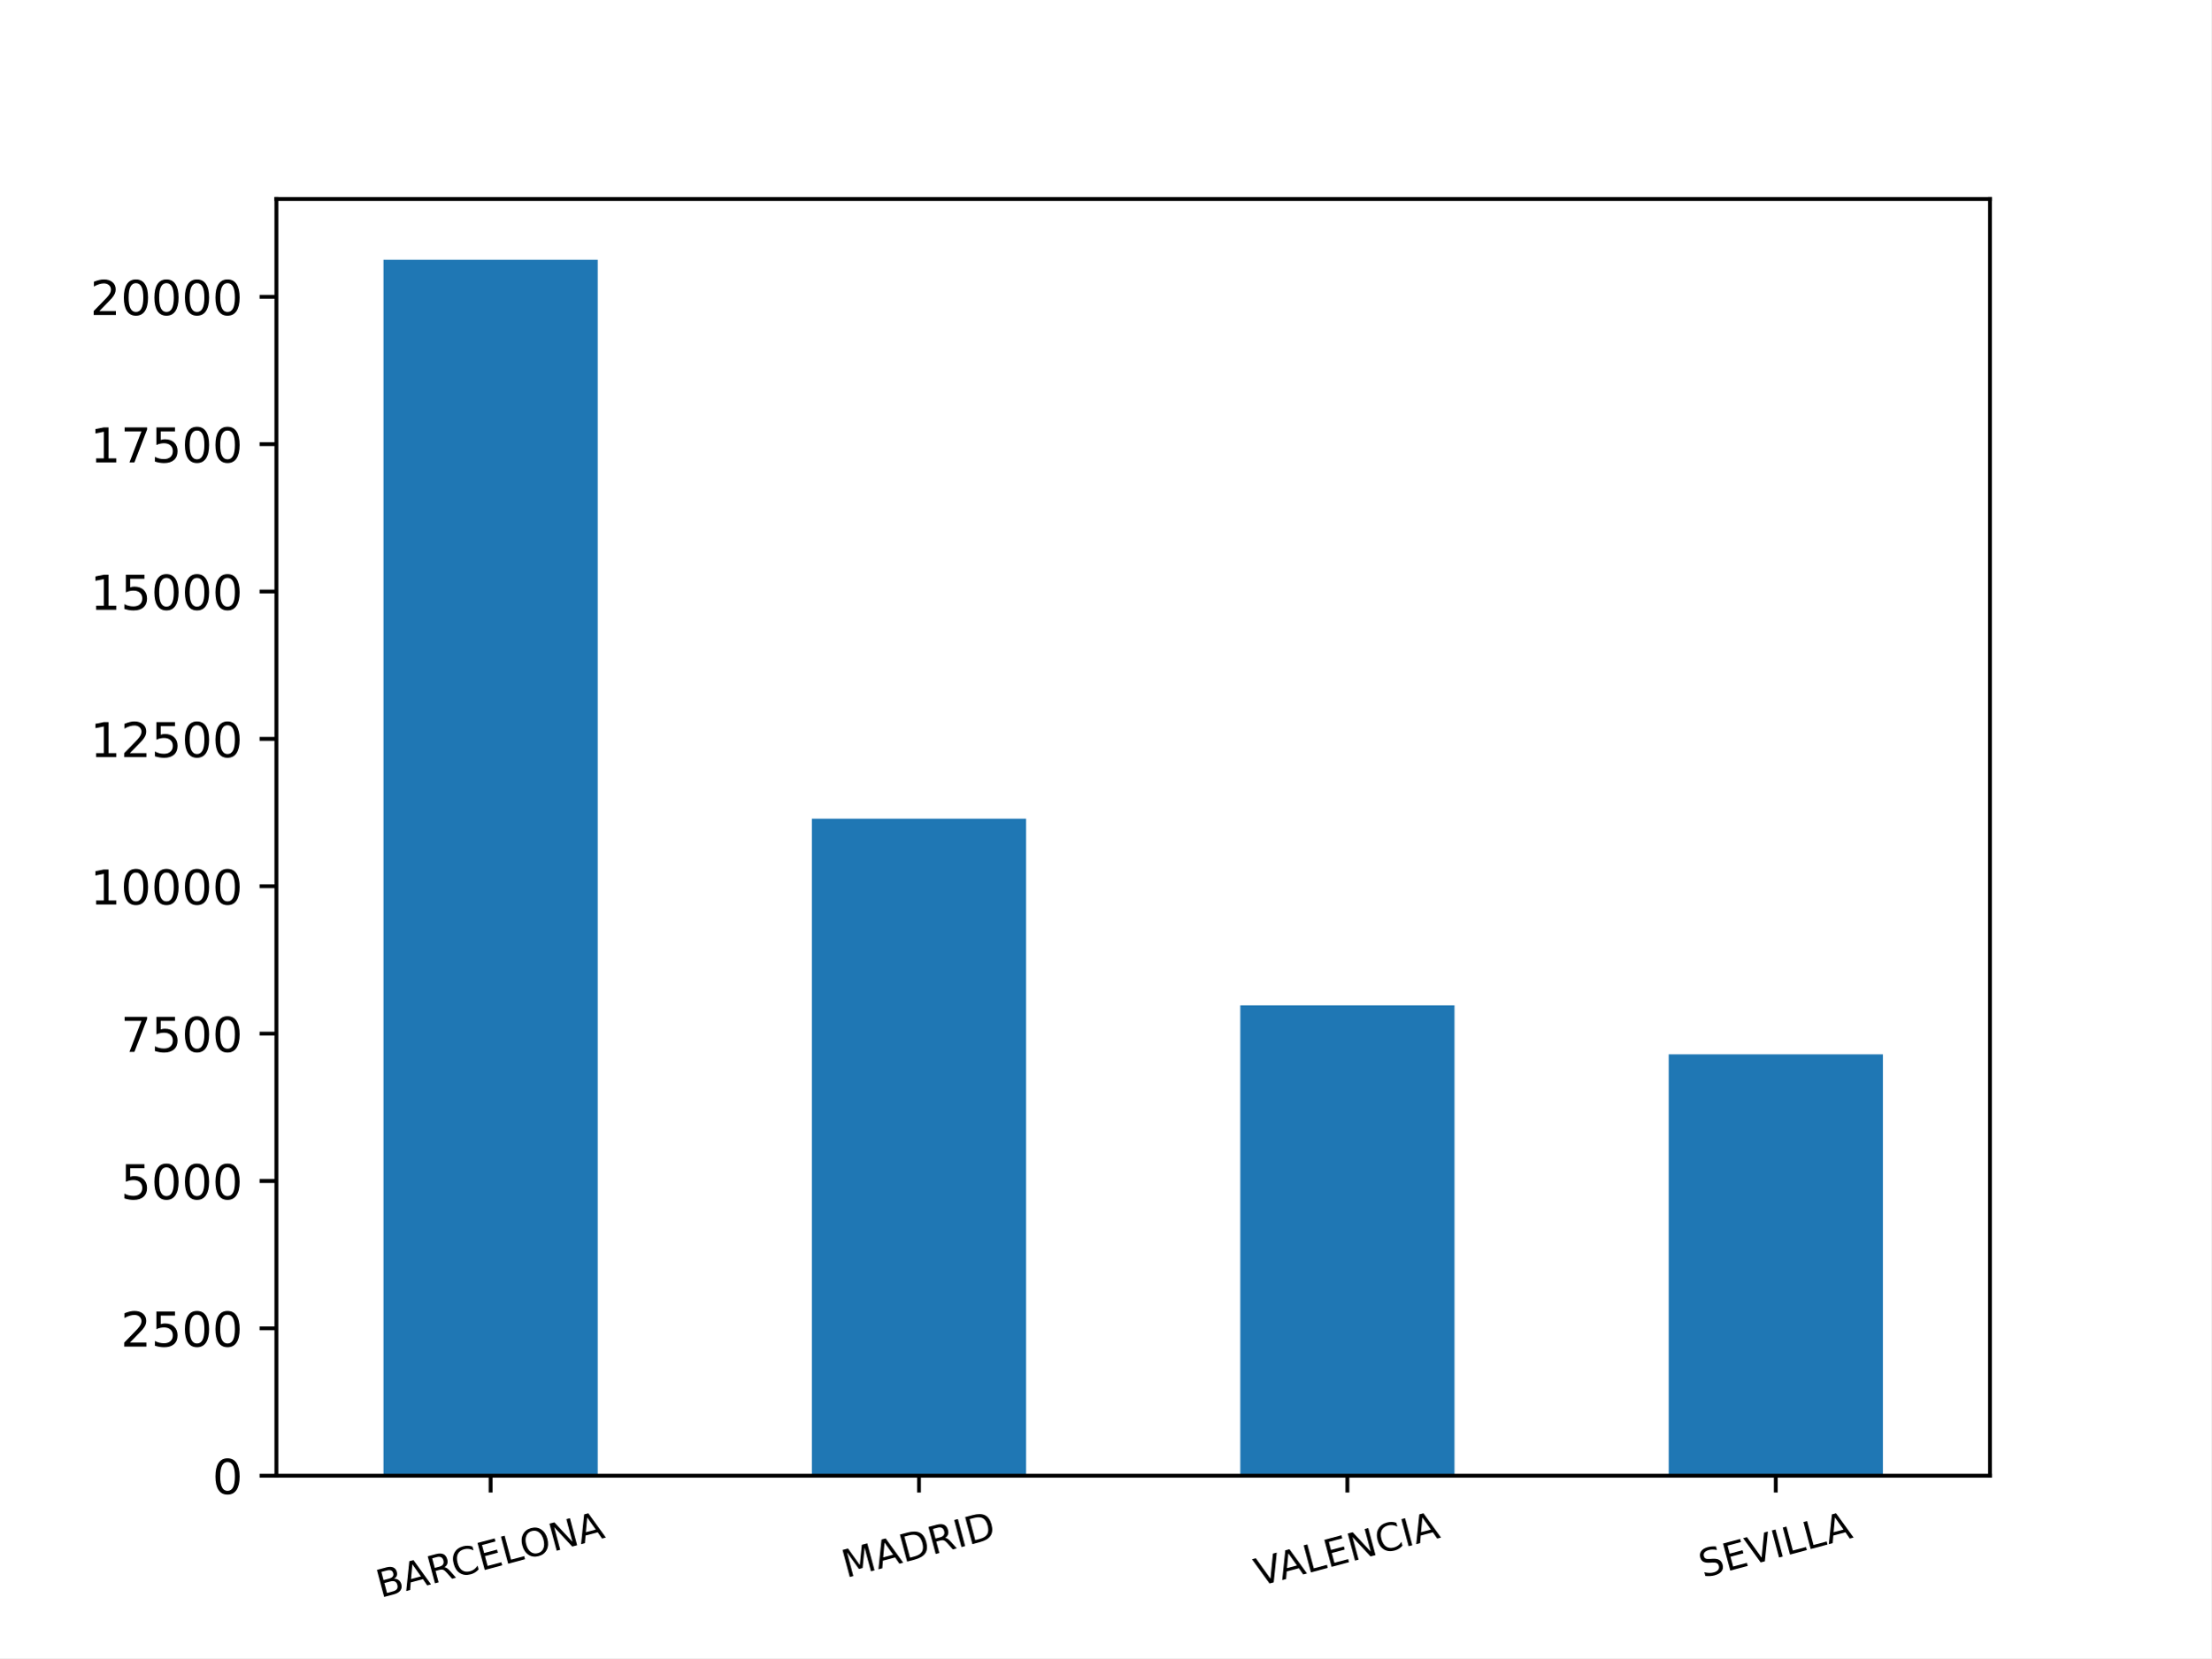
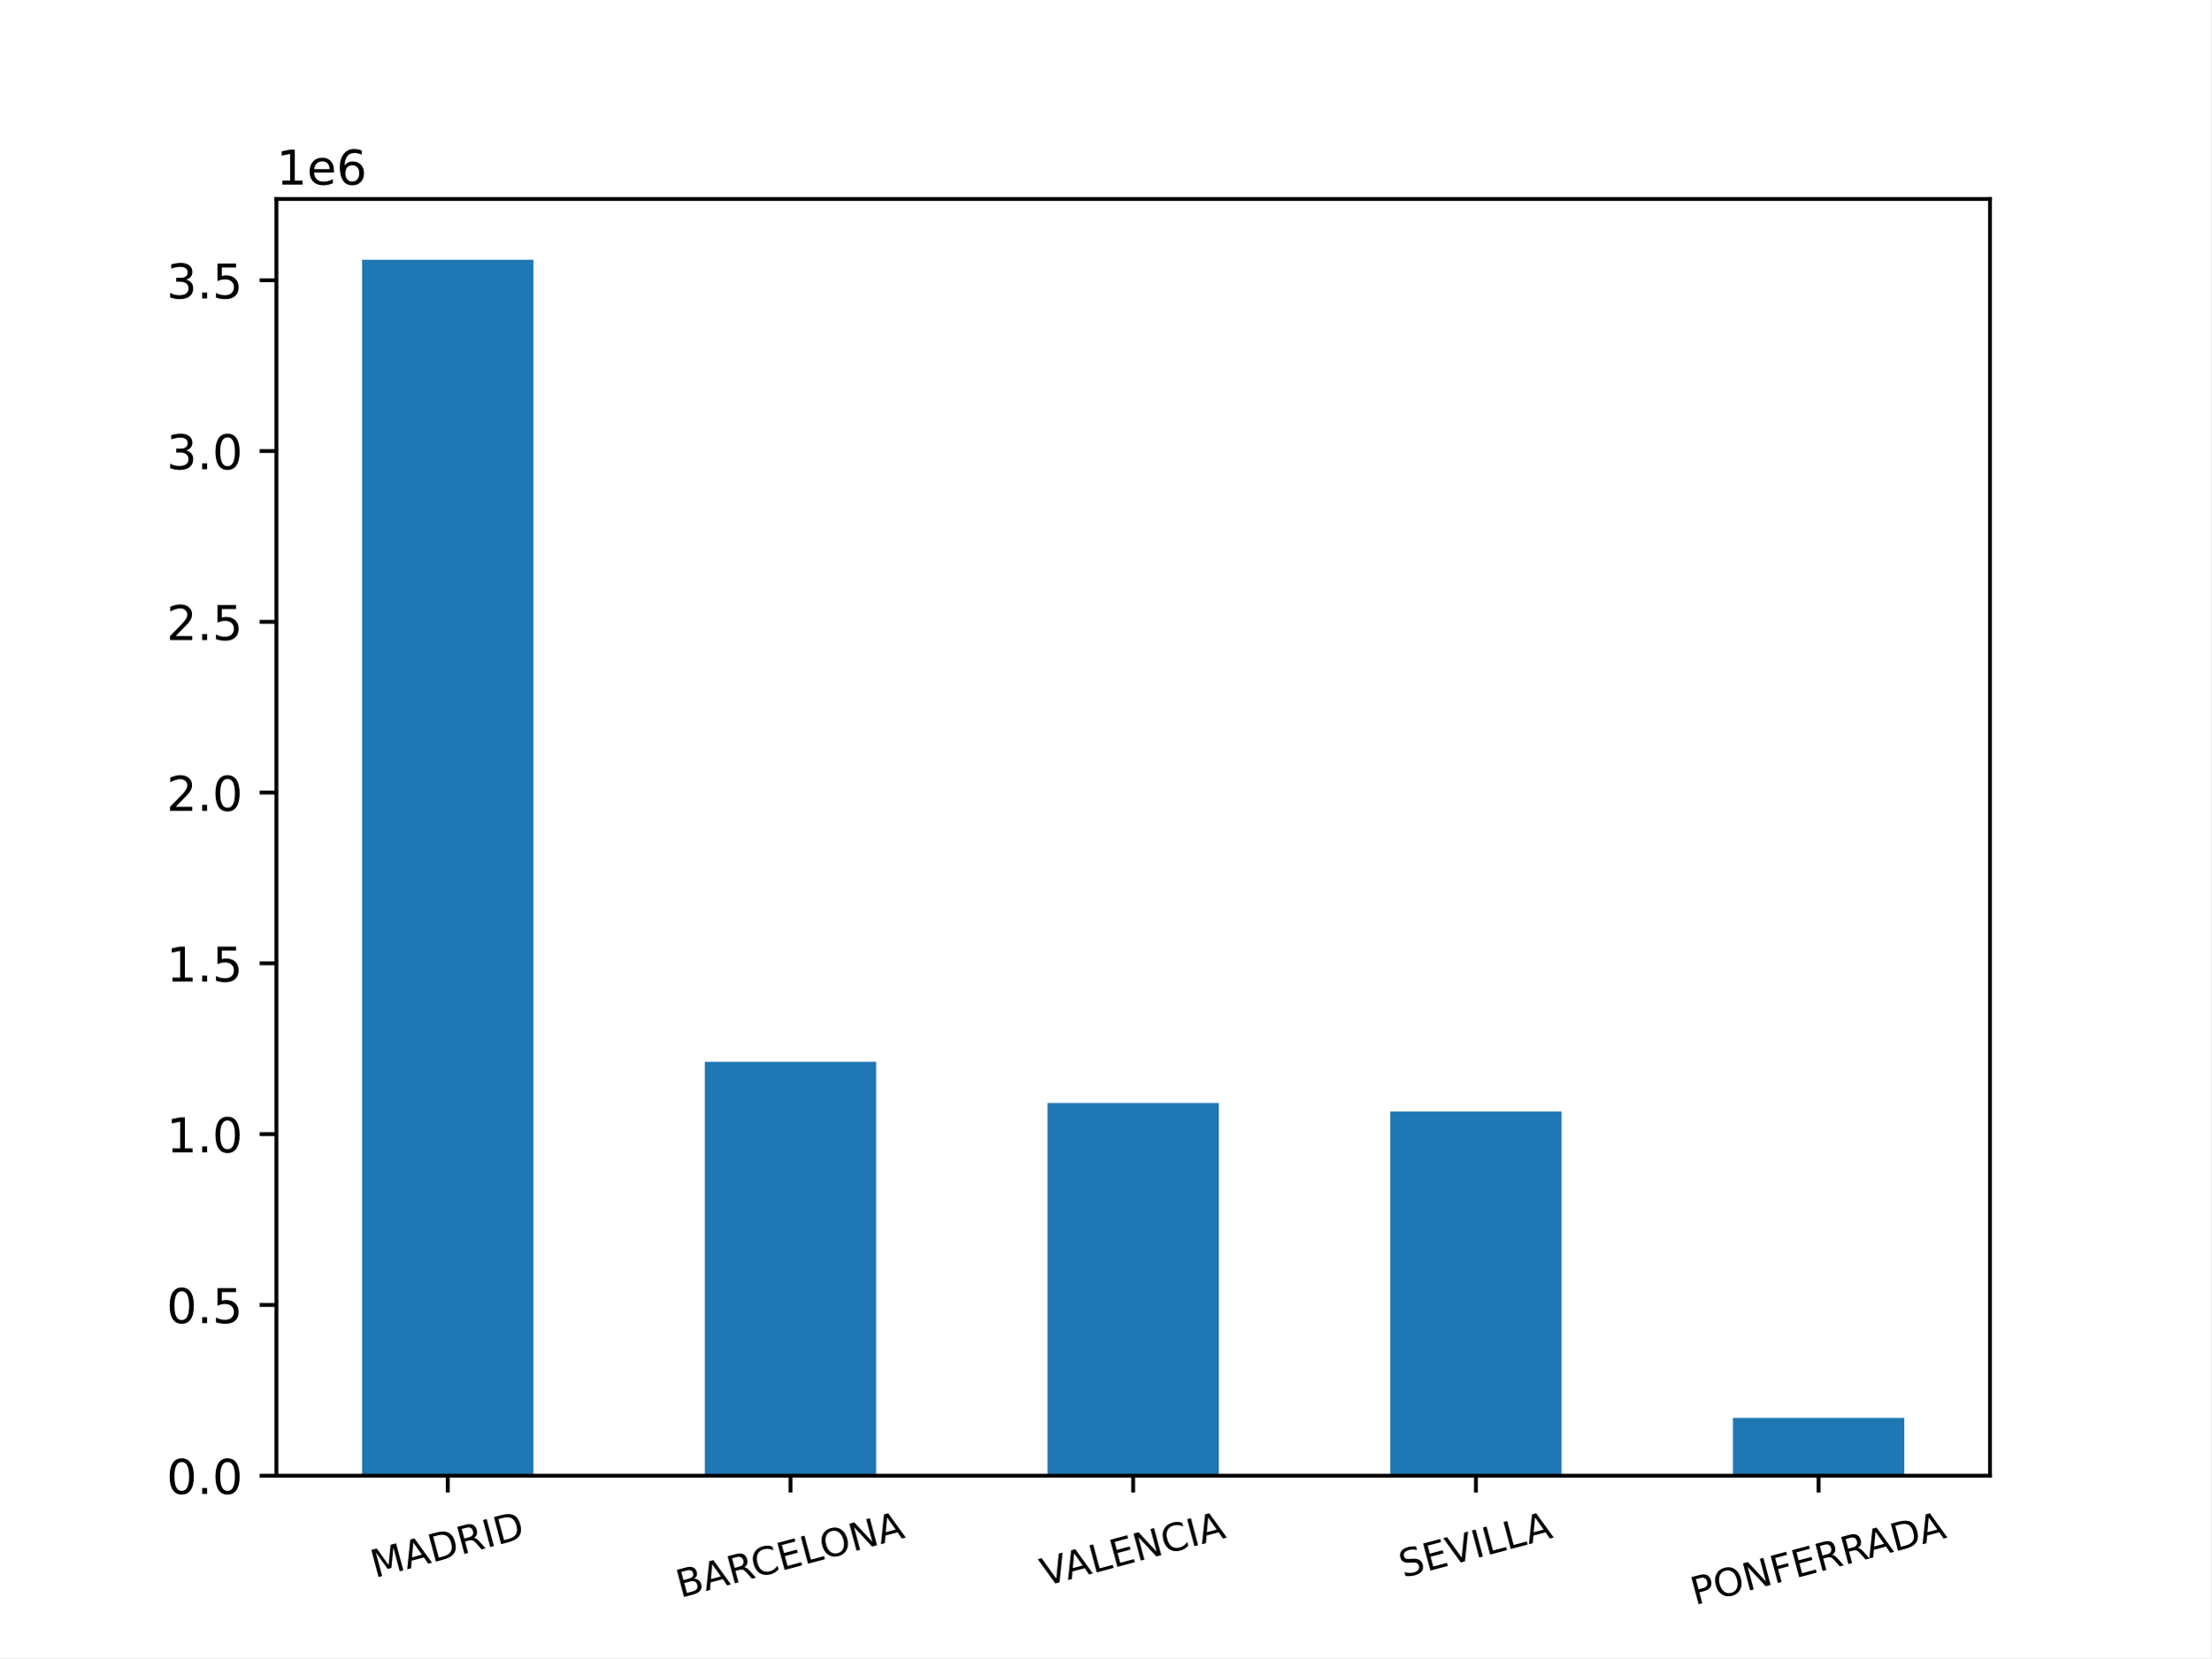
<svg xmlns="http://www.w3.org/2000/svg" xmlns:xlink="http://www.w3.org/1999/xlink" height="345.6pt" version="1.1" viewBox="0 0 460.8 345.6" width="460.8pt">
  <defs>
    <style type="text/css">*{stroke-linecap:butt;stroke-linejoin:round;}</style>
  </defs>
  <g id="figure_1">
    <g id="patch_1">
      <path d="M 0 345.6  L 460.8 345.6  L 460.8 0  L 0 0  z " style="fill:#ffffff;" />
    </g>
    <g id="axes_1">
      <g id="patch_2">
        <path d="M 57.6 307.584  L 414.72 307.584  L 414.72 41.472  L 57.6 41.472  z " style="fill:#ffffff;" />
      </g>
      <g id="patch_3">
-         <path clip-path="url(#pd49a886100)" d="M 79.92 307.584  L 124.56 307.584  L 124.56 54.144  L 79.92 54.144  z " style="fill:#1f77b4;" />
+         <path clip-path="url(#p9af62d0aa8)" d="M 75.456 307.584  L 111.168 307.584  L 111.168 54.144  L 75.456 54.144  z " style="fill:#1f77b4;" />
      </g>
      <g id="patch_4">
-         <path clip-path="url(#pd49a886100)" d="M 169.2 307.584  L 213.84 307.584  L 213.84 170.642  L 169.2 170.642  z " style="fill:#1f77b4;" />
+         <path clip-path="url(#p9af62d0aa8)" d="M 146.88 307.584  L 182.592 307.584  L 182.592 221.305  L 146.88 221.305  z " style="fill:#1f77b4;" />
      </g>
      <g id="patch_5">
-         <path clip-path="url(#pd49a886100)" d="M 258.48 307.584  L 303.12 307.584  L 303.12 209.552  L 258.48 209.552  z " style="fill:#1f77b4;" />
+         <path clip-path="url(#p9af62d0aa8)" d="M 218.304 307.584  L 254.016 307.584  L 254.016 229.908  L 218.304 229.908  z " style="fill:#1f77b4;" />
      </g>
      <g id="patch_6">
-         <path clip-path="url(#pd49a886100)" d="M 347.76 307.584  L 392.4 307.584  L 392.4 219.762  L 347.76 219.762  z " style="fill:#1f77b4;" />
+         <path clip-path="url(#p9af62d0aa8)" d="M 289.728 307.584  L 325.44 307.584  L 325.44 231.683  L 289.728 231.683  z " style="fill:#1f77b4;" />
+       </g>
+       <g id="patch_7">
+         <path clip-path="url(#p9af62d0aa8)" d="M 361.152 307.584  L 396.864 307.584  L 396.864 295.534  L 361.152 295.534  z " style="fill:#1f77b4;" />
      </g>
      <g id="matplotlib.axis_1">
        <g id="xtick_1">
          <g id="line2d_1">
            <defs>
-               <path d="M 0 0  L 0 3.5  " id="m43d85c5c25" style="stroke:#000000;stroke-width:0.8;" />
+               <path d="M 0 0  L 0 3.5  " id="m27e9969e36" style="stroke:#000000;stroke-width:0.8;" />
            </defs>
            <g>
-               <use style="stroke:#000000;stroke-width:0.8;" x="102.24" xlink:href="#m43d85c5c25" y="307.584" />
+               <use style="stroke:#000000;stroke-width:0.8;" x="93.312" xlink:href="#m27e9969e36" y="307.584" />
            </g>
          </g>
          <g id="text_1">
-             <g transform="translate(79.2989 333.0559)rotate(-15)scale(0.08 -0.08)">
+             <g transform="translate(78.13211 328.8967)rotate(-15)scale(0.08 -0.08)">
+               <defs>
+                 <path d="M 9.812 72.906  L 24.516 72.906  L 43.109 23.297  L 61.812 72.906  L 76.516 72.906  L 76.516 0  L 66.891 0  L 66.891 64.016  L 48.094 14.016  L 38.188 14.016  L 19.391 64.016  L 19.391 0  L 9.812 0  z " id="DejaVuSans-77" />
+                 <path d="M 34.188 63.188  L 20.797 26.906  L 47.609 26.906  z M 28.609 72.906  L 39.797 72.906  L 67.578 0  L 57.328 0  L 50.688 18.703  L 17.828 18.703  L 11.188 0  L 0.781 0  z " id="DejaVuSans-65" />
+                 <path d="M 19.672 64.797  L 19.672 8.109  L 31.594 8.109  Q 46.688 8.109 53.688 14.938  Q 60.688 21.781 60.688 36.531  Q 60.688 51.172 53.688 57.984  Q 46.688 64.797 31.594 64.797  z M 9.812 72.906  L 30.078 72.906  Q 51.266 72.906 61.172 64.094  Q 71.094 55.281 71.094 36.531  Q 71.094 17.672 61.125 8.828  Q 51.172 0 30.078 0  L 9.812 0  z " id="DejaVuSans-68" />
+                 <path d="M 44.391 34.188  Q 47.562 33.109 50.562 29.594  Q 53.562 26.078 56.594 19.922  L 66.609 0  L 56 0  L 46.688 18.703  Q 43.062 26.031 39.672 28.422  Q 36.281 30.812 30.422 30.812  L 19.672 30.812  L 19.672 0  L 9.812 0  L 9.812 72.906  L 32.078 72.906  Q 44.578 72.906 50.734 67.672  Q 56.891 62.453 56.891 51.906  Q 56.891 45.016 53.688 40.469  Q 50.484 35.938 44.391 34.188  z M 19.672 64.797  L 19.672 38.922  L 32.078 38.922  Q 39.203 38.922 42.844 42.219  Q 46.484 45.516 46.484 51.906  Q 46.484 58.297 42.844 61.547  Q 39.203 64.797 32.078 64.797  z " id="DejaVuSans-82" />
+                 <path d="M 9.812 72.906  L 19.672 72.906  L 19.672 0  L 9.812 0  z " id="DejaVuSans-73" />
+               </defs>
+               <use xlink:href="#DejaVuSans-77" />
+               <use x="86.279" xlink:href="#DejaVuSans-65" />
+               <use x="154.688" xlink:href="#DejaVuSans-68" />
+               <use x="231.689" xlink:href="#DejaVuSans-82" />
+               <use x="301.172" xlink:href="#DejaVuSans-73" />
+               <use x="330.664" xlink:href="#DejaVuSans-68" />
+             </g>
+           </g>
+         </g>
+         <g id="xtick_2">
+           <g id="line2d_2">
+             <g>
+               <use style="stroke:#000000;stroke-width:0.8;" x="164.736" xlink:href="#m27e9969e36" y="307.584" />
+             </g>
+           </g>
+           <g id="text_2">
+             <g transform="translate(141.7949 333.0559)rotate(-15)scale(0.08 -0.08)">
              <defs>
                <path d="M 19.672 34.812  L 19.672 8.109  L 35.5 8.109  Q 43.453 8.109 47.281 11.406  Q 51.125 14.703 51.125 21.484  Q 51.125 28.328 47.281 31.562  Q 43.453 34.812 35.5 34.812  z M 19.672 64.797  L 19.672 42.828  L 34.281 42.828  Q 41.5 42.828 45.031 45.531  Q 48.578 48.25 48.578 53.812  Q 48.578 59.328 45.031 62.062  Q 41.5 64.797 34.281 64.797  z M 9.812 72.906  L 35.016 72.906  Q 46.297 72.906 52.391 68.219  Q 58.5 63.531 58.5 54.891  Q 58.5 48.188 55.375 44.234  Q 52.25 40.281 46.188 39.312  Q 53.469 37.75 57.5 32.781  Q 61.531 27.828 61.531 20.406  Q 61.531 10.641 54.891 5.312  Q 48.25 0 35.984 0  L 9.812 0  z " id="DejaVuSans-66" />
-                 <path d="M 34.188 63.188  L 20.797 26.906  L 47.609 26.906  z M 28.609 72.906  L 39.797 72.906  L 67.578 0  L 57.328 0  L 50.688 18.703  L 17.828 18.703  L 11.188 0  L 0.781 0  z " id="DejaVuSans-65" />
-                 <path d="M 44.391 34.188  Q 47.562 33.109 50.562 29.594  Q 53.562 26.078 56.594 19.922  L 66.609 0  L 56 0  L 46.688 18.703  Q 43.062 26.031 39.672 28.422  Q 36.281 30.812 30.422 30.812  L 19.672 30.812  L 19.672 0  L 9.812 0  L 9.812 72.906  L 32.078 72.906  Q 44.578 72.906 50.734 67.672  Q 56.891 62.453 56.891 51.906  Q 56.891 45.016 53.688 40.469  Q 50.484 35.938 44.391 34.188  z M 19.672 64.797  L 19.672 38.922  L 32.078 38.922  Q 39.203 38.922 42.844 42.219  Q 46.484 45.516 46.484 51.906  Q 46.484 58.297 42.844 61.547  Q 39.203 64.797 32.078 64.797  z " id="DejaVuSans-82" />
                <path d="M 64.406 67.281  L 64.406 56.891  Q 59.422 61.531 53.781 63.812  Q 48.141 66.109 41.797 66.109  Q 29.297 66.109 22.656 58.469  Q 16.016 50.828 16.016 36.375  Q 16.016 21.969 22.656 14.328  Q 29.297 6.688 41.797 6.688  Q 48.141 6.688 53.781 8.984  Q 59.422 11.281 64.406 15.922  L 64.406 5.609  Q 59.234 2.094 53.438 0.328  Q 47.656 -1.422 41.219 -1.422  Q 24.656 -1.422 15.125 8.703  Q 5.609 18.844 5.609 36.375  Q 5.609 53.953 15.125 64.078  Q 24.656 74.219 41.219 74.219  Q 47.75 74.219 53.531 72.484  Q 59.328 70.75 64.406 67.281  z " id="DejaVuSans-67" />
                <path d="M 9.812 72.906  L 55.906 72.906  L 55.906 64.594  L 19.672 64.594  L 19.672 43.016  L 54.391 43.016  L 54.391 34.719  L 19.672 34.719  L 19.672 8.297  L 56.781 8.297  L 56.781 0  L 9.812 0  z " id="DejaVuSans-69" />
                <path d="M 9.812 72.906  L 19.672 72.906  L 19.672 8.297  L 55.172 8.297  L 55.172 0  L 9.812 0  z " id="DejaVuSans-76" />
                <path d="M 39.406 66.219  Q 28.656 66.219 22.328 58.203  Q 16.016 50.203 16.016 36.375  Q 16.016 22.609 22.328 14.594  Q 28.656 6.594 39.406 6.594  Q 50.141 6.594 56.422 14.594  Q 62.703 22.609 62.703 36.375  Q 62.703 50.203 56.422 58.203  Q 50.141 66.219 39.406 66.219  z M 39.406 74.219  Q 54.734 74.219 63.906 63.938  Q 73.094 53.656 73.094 36.375  Q 73.094 19.141 63.906 8.859  Q 54.734 -1.422 39.406 -1.422  Q 24.031 -1.422 14.812 8.828  Q 5.609 19.094 5.609 36.375  Q 5.609 53.656 14.812 63.938  Q 24.031 74.219 39.406 74.219  z " id="DejaVuSans-79" />
                <path d="M 9.812 72.906  L 23.094 72.906  L 55.422 11.922  L 55.422 72.906  L 64.984 72.906  L 64.984 0  L 51.703 0  L 19.391 60.984  L 19.391 0  L 9.812 0  z " id="DejaVuSans-78" />
              </defs>
              <use xlink:href="#DejaVuSans-66" />
              <use x="68.604" xlink:href="#DejaVuSans-65" />
              <use x="137.012" xlink:href="#DejaVuSans-82" />
              <use x="201.494" xlink:href="#DejaVuSans-67" />
              <use x="271.318" xlink:href="#DejaVuSans-69" />
              <use x="334.502" xlink:href="#DejaVuSans-76" />
              <use x="386.59" xlink:href="#DejaVuSans-79" />
              <use x="465.301" xlink:href="#DejaVuSans-78" />
              <use x="540.105" xlink:href="#DejaVuSans-65" />
            </g>
          </g>
        </g>
-         <g id="xtick_2">
-           <g id="line2d_2">
-             <g>
-               <use style="stroke:#000000;stroke-width:0.8;" x="191.52" xlink:href="#m43d85c5c25" y="307.584" />
-             </g>
-           </g>
-           <g id="text_2">
-             <g transform="translate(176.3401 328.8967)rotate(-15)scale(0.08 -0.08)">
-               <defs>
-                 <path d="M 9.812 72.906  L 24.516 72.906  L 43.109 23.297  L 61.812 72.906  L 76.516 72.906  L 76.516 0  L 66.891 0  L 66.891 64.016  L 48.094 14.016  L 38.188 14.016  L 19.391 64.016  L 19.391 0  L 9.812 0  z " id="DejaVuSans-77" />
-                 <path d="M 19.672 64.797  L 19.672 8.109  L 31.594 8.109  Q 46.688 8.109 53.688 14.938  Q 60.688 21.781 60.688 36.531  Q 60.688 51.172 53.688 57.984  Q 46.688 64.797 31.594 64.797  z M 9.812 72.906  L 30.078 72.906  Q 51.266 72.906 61.172 64.094  Q 71.094 55.281 71.094 36.531  Q 71.094 17.672 61.125 8.828  Q 51.172 0 30.078 0  L 9.812 0  z " id="DejaVuSans-68" />
-                 <path d="M 9.812 72.906  L 19.672 72.906  L 19.672 0  L 9.812 0  z " id="DejaVuSans-73" />
-               </defs>
-               <use xlink:href="#DejaVuSans-77" />
-               <use x="86.279" xlink:href="#DejaVuSans-65" />
-               <use x="154.688" xlink:href="#DejaVuSans-68" />
-               <use x="231.689" xlink:href="#DejaVuSans-82" />
-               <use x="301.172" xlink:href="#DejaVuSans-73" />
-               <use x="330.664" xlink:href="#DejaVuSans-68" />
-             </g>
-           </g>
-         </g>
        <g id="xtick_3">
          <g id="line2d_3">
            <g>
-               <use style="stroke:#000000;stroke-width:0.8;" x="280.8" xlink:href="#m43d85c5c25" y="307.584" />
+               <use style="stroke:#000000;stroke-width:0.8;" x="236.16" xlink:href="#m27e9969e36" y="307.584" />
            </g>
          </g>
          <g id="text_3">
-             <g transform="translate(262.3661 330.6405)rotate(-15)scale(0.08 -0.08)">
+             <g transform="translate(217.7261 330.6405)rotate(-15)scale(0.08 -0.08)">
              <defs>
                <path d="M 28.609 0  L 0.781 72.906  L 11.078 72.906  L 34.188 11.531  L 57.328 72.906  L 67.578 72.906  L 39.797 0  z " id="DejaVuSans-86" />
              </defs>
              <use xlink:href="#DejaVuSans-86" />
              <use x="62.033" xlink:href="#DejaVuSans-65" />
              <use x="130.441" xlink:href="#DejaVuSans-76" />
              <use x="186.154" xlink:href="#DejaVuSans-69" />
              <use x="249.338" xlink:href="#DejaVuSans-78" />
              <use x="324.143" xlink:href="#DejaVuSans-67" />
              <use x="393.967" xlink:href="#DejaVuSans-73" />
              <use x="423.459" xlink:href="#DejaVuSans-65" />
            </g>
          </g>
        </g>
        <g id="xtick_4">
          <g id="line2d_4">
            <g>
-               <use style="stroke:#000000;stroke-width:0.8;" x="370.08" xlink:href="#m43d85c5c25" y="307.584" />
+               <use style="stroke:#000000;stroke-width:0.8;" x="307.584" xlink:href="#m27e9969e36" y="307.584" />
            </g>
          </g>
          <g id="text_4">
-             <g transform="translate(354.9387 328.876)rotate(-15)scale(0.08 -0.08)">
+             <g transform="translate(292.4427 328.876)rotate(-15)scale(0.08 -0.08)">
              <defs>
                <path d="M 53.516 70.516  L 53.516 60.891  Q 47.906 63.578 42.922 64.891  Q 37.938 66.219 33.297 66.219  Q 25.25 66.219 20.875 63.094  Q 16.5 59.969 16.5 54.203  Q 16.5 49.359 19.406 46.891  Q 22.312 44.438 30.422 42.922  L 36.375 41.703  Q 47.406 39.594 52.656 34.297  Q 57.906 29 57.906 20.125  Q 57.906 9.516 50.797 4.047  Q 43.703 -1.422 29.984 -1.422  Q 24.812 -1.422 18.969 -0.25  Q 13.141 0.922 6.891 3.219  L 6.891 13.375  Q 12.891 10.016 18.656 8.297  Q 24.422 6.594 29.984 6.594  Q 38.422 6.594 43.016 9.906  Q 47.609 13.234 47.609 19.391  Q 47.609 24.75 44.312 27.781  Q 41.016 30.812 33.5 32.328  L 27.484 33.5  Q 16.453 35.688 11.516 40.375  Q 6.594 45.062 6.594 53.422  Q 6.594 63.094 13.406 68.656  Q 20.219 74.219 32.172 74.219  Q 37.312 74.219 42.625 73.281  Q 47.953 72.359 53.516 70.516  z " id="DejaVuSans-83" />
              </defs>
              <use xlink:href="#DejaVuSans-83" />
              <use x="63.477" xlink:href="#DejaVuSans-69" />
              <use x="126.66" xlink:href="#DejaVuSans-86" />
              <use x="195.068" xlink:href="#DejaVuSans-73" />
              <use x="224.561" xlink:href="#DejaVuSans-76" />
              <use x="280.273" xlink:href="#DejaVuSans-76" />
              <use x="338.236" xlink:href="#DejaVuSans-65" />
            </g>
          </g>
        </g>
+         <g id="xtick_5">
+           <g id="line2d_5">
+             <g>
+               <use style="stroke:#000000;stroke-width:0.8;" x="379.008" xlink:href="#m27e9969e36" y="307.584" />
+             </g>
+           </g>
+           <g id="text_5">
+             <g transform="translate(353.2458 334.5677)rotate(-15)scale(0.08 -0.08)">
+               <defs>
+                 <path d="M 19.672 64.797  L 19.672 37.406  L 32.078 37.406  Q 38.969 37.406 42.719 40.969  Q 46.484 44.531 46.484 51.125  Q 46.484 57.672 42.719 61.234  Q 38.969 64.797 32.078 64.797  z M 9.812 72.906  L 32.078 72.906  Q 44.344 72.906 50.609 67.359  Q 56.891 61.812 56.891 51.125  Q 56.891 40.328 50.609 34.812  Q 44.344 29.297 32.078 29.297  L 19.672 29.297  L 19.672 0  L 9.812 0  z " id="DejaVuSans-80" />
+                 <path d="M 9.812 72.906  L 51.703 72.906  L 51.703 64.594  L 19.672 64.594  L 19.672 43.109  L 48.578 43.109  L 48.578 34.812  L 19.672 34.812  L 19.672 0  L 9.812 0  z " id="DejaVuSans-70" />
+               </defs>
+               <use xlink:href="#DejaVuSans-80" />
+               <use x="60.303" xlink:href="#DejaVuSans-79" />
+               <use x="139.014" xlink:href="#DejaVuSans-78" />
+               <use x="213.818" xlink:href="#DejaVuSans-70" />
+               <use x="271.338" xlink:href="#DejaVuSans-69" />
+               <use x="334.521" xlink:href="#DejaVuSans-82" />
+               <use x="404.004" xlink:href="#DejaVuSans-82" />
+               <use x="469.486" xlink:href="#DejaVuSans-65" />
+               <use x="537.895" xlink:href="#DejaVuSans-68" />
+               <use x="613.146" xlink:href="#DejaVuSans-65" />
+             </g>
+           </g>
+         </g>
      </g>
      <g id="matplotlib.axis_2">
        <g id="ytick_1">
-           <g id="line2d_5">
+           <g id="line2d_6">
            <defs>
-               <path d="M 0 0  L -3.5 0  " id="m714ab15e1f" style="stroke:#000000;stroke-width:0.8;" />
+               <path d="M 0 0  L -3.5 0  " id="me24431dd5b" style="stroke:#000000;stroke-width:0.8;" />
            </defs>
            <g>
-               <use style="stroke:#000000;stroke-width:0.8;" x="57.6" xlink:href="#m714ab15e1f" y="307.584" />
-             </g>
-           </g>
-           <g id="text_5">
-             <g transform="translate(44.2375 311.3832)scale(0.1 -0.1)">
+               <use style="stroke:#000000;stroke-width:0.8;" x="57.6" xlink:href="#me24431dd5b" y="307.584" />
+             </g>
+           </g>
+           <g id="text_6">
+             <g transform="translate(34.69687 311.3832)scale(0.1 -0.1)">
              <defs>
                <path d="M 31.781 66.406  Q 24.172 66.406 20.328 58.906  Q 16.5 51.422 16.5 36.375  Q 16.5 21.391 20.328 13.891  Q 24.172 6.391 31.781 6.391  Q 39.453 6.391 43.281 13.891  Q 47.125 21.391 47.125 36.375  Q 47.125 51.422 43.281 58.906  Q 39.453 66.406 31.781 66.406  z M 31.781 74.219  Q 44.047 74.219 50.516 64.516  Q 56.984 54.828 56.984 36.375  Q 56.984 17.969 50.516 8.266  Q 44.047 -1.422 31.781 -1.422  Q 19.531 -1.422 13.062 8.266  Q 6.594 17.969 6.594 36.375  Q 6.594 54.828 13.062 64.516  Q 19.531 74.219 31.781 74.219  z " id="DejaVuSans-48" />
+                 <path d="M 10.688 12.406  L 21 12.406  L 21 0  L 10.688 0  z " id="DejaVuSans-46" />
              </defs>
              <use xlink:href="#DejaVuSans-48" />
+               <use x="63.623" xlink:href="#DejaVuSans-46" />
+               <use x="95.41" xlink:href="#DejaVuSans-48" />
            </g>
          </g>
        </g>
        <g id="ytick_2">
-           <g id="line2d_6">
-             <g>
-               <use style="stroke:#000000;stroke-width:0.8;" x="57.6" xlink:href="#m714ab15e1f" y="276.868" />
-             </g>
-           </g>
-           <g id="text_6">
-             <g transform="translate(25.15 280.6677)scale(0.1 -0.1)">
+           <g id="line2d_7">
+             <g>
+               <use style="stroke:#000000;stroke-width:0.8;" x="57.6" xlink:href="#me24431dd5b" y="271.987" />
+             </g>
+           </g>
+           <g id="text_7">
+             <g transform="translate(34.69687 275.7866)scale(0.1 -0.1)">
+               <defs>
+                 <path d="M 10.797 72.906  L 49.516 72.906  L 49.516 64.594  L 19.828 64.594  L 19.828 46.734  Q 21.969 47.469 24.109 47.828  Q 26.266 48.188 28.422 48.188  Q 40.625 48.188 47.75 41.5  Q 54.891 34.812 54.891 23.391  Q 54.891 11.625 47.562 5.094  Q 40.234 -1.422 26.906 -1.422  Q 22.312 -1.422 17.547 -0.641  Q 12.797 0.141 7.719 1.703  L 7.719 11.625  Q 12.109 9.234 16.797 8.062  Q 21.484 6.891 26.703 6.891  Q 35.156 6.891 40.078 11.328  Q 45.016 15.766 45.016 23.391  Q 45.016 31 40.078 35.438  Q 35.156 39.891 26.703 39.891  Q 22.75 39.891 18.812 39.016  Q 14.891 38.141 10.797 36.281  z " id="DejaVuSans-53" />
+               </defs>
+               <use xlink:href="#DejaVuSans-48" />
+               <use x="63.623" xlink:href="#DejaVuSans-46" />
+               <use x="95.41" xlink:href="#DejaVuSans-53" />
+             </g>
+           </g>
+         </g>
+         <g id="ytick_3">
+           <g id="line2d_8">
+             <g>
+               <use style="stroke:#000000;stroke-width:0.8;" x="57.6" xlink:href="#me24431dd5b" y="236.391" />
+             </g>
+           </g>
+           <g id="text_8">
+             <g transform="translate(34.69687 240.19)scale(0.1 -0.1)">
+               <defs>
+                 <path d="M 12.406 8.297  L 28.516 8.297  L 28.516 63.922  L 10.984 60.406  L 10.984 69.391  L 28.422 72.906  L 38.281 72.906  L 38.281 8.297  L 54.391 8.297  L 54.391 0  L 12.406 0  z " id="DejaVuSans-49" />
+               </defs>
+               <use xlink:href="#DejaVuSans-49" />
+               <use x="63.623" xlink:href="#DejaVuSans-46" />
+               <use x="95.41" xlink:href="#DejaVuSans-48" />
+             </g>
+           </g>
+         </g>
+         <g id="ytick_4">
+           <g id="line2d_9">
+             <g>
+               <use style="stroke:#000000;stroke-width:0.8;" x="57.6" xlink:href="#me24431dd5b" y="200.794" />
+             </g>
+           </g>
+           <g id="text_9">
+             <g transform="translate(34.69687 204.5934)scale(0.1 -0.1)">
+               <use xlink:href="#DejaVuSans-49" />
+               <use x="63.623" xlink:href="#DejaVuSans-46" />
+               <use x="95.41" xlink:href="#DejaVuSans-53" />
+             </g>
+           </g>
+         </g>
+         <g id="ytick_5">
+           <g id="line2d_10">
+             <g>
+               <use style="stroke:#000000;stroke-width:0.8;" x="57.6" xlink:href="#me24431dd5b" y="165.198" />
+             </g>
+           </g>
+           <g id="text_10">
+             <g transform="translate(34.69687 168.9968)scale(0.1 -0.1)">
              <defs>
                <path d="M 19.188 8.297  L 53.609 8.297  L 53.609 0  L 7.328 0  L 7.328 8.297  Q 12.938 14.109 22.625 23.891  Q 32.328 33.688 34.812 36.531  Q 39.547 41.844 41.422 45.531  Q 43.312 49.219 43.312 52.781  Q 43.312 58.594 39.234 62.25  Q 35.156 65.922 28.609 65.922  Q 23.969 65.922 18.812 64.312  Q 13.672 62.703 7.812 59.422  L 7.812 69.391  Q 13.766 71.781 18.938 73  Q 24.125 74.219 28.422 74.219  Q 39.75 74.219 46.484 68.547  Q 53.219 62.891 53.219 53.422  Q 53.219 48.922 51.531 44.891  Q 49.859 40.875 45.406 35.406  Q 44.188 33.984 37.641 27.219  Q 31.109 20.453 19.188 8.297  z " id="DejaVuSans-50" />
-                 <path d="M 10.797 72.906  L 49.516 72.906  L 49.516 64.594  L 19.828 64.594  L 19.828 46.734  Q 21.969 47.469 24.109 47.828  Q 26.266 48.188 28.422 48.188  Q 40.625 48.188 47.75 41.5  Q 54.891 34.812 54.891 23.391  Q 54.891 11.625 47.562 5.094  Q 40.234 -1.422 26.906 -1.422  Q 22.312 -1.422 17.547 -0.641  Q 12.797 0.141 7.719 1.703  L 7.719 11.625  Q 12.109 9.234 16.797 8.062  Q 21.484 6.891 26.703 6.891  Q 35.156 6.891 40.078 11.328  Q 45.016 15.766 45.016 23.391  Q 45.016 31 40.078 35.438  Q 35.156 39.891 26.703 39.891  Q 22.75 39.891 18.812 39.016  Q 14.891 38.141 10.797 36.281  z " id="DejaVuSans-53" />
              </defs>
              <use xlink:href="#DejaVuSans-50" />
-               <use x="63.623" xlink:href="#DejaVuSans-53" />
-               <use x="127.246" xlink:href="#DejaVuSans-48" />
-               <use x="190.869" xlink:href="#DejaVuSans-48" />
-             </g>
-           </g>
-         </g>
-         <g id="ytick_3">
-           <g id="line2d_7">
-             <g>
-               <use style="stroke:#000000;stroke-width:0.8;" x="57.6" xlink:href="#m714ab15e1f" y="246.153" />
-             </g>
-           </g>
-           <g id="text_7">
-             <g transform="translate(25.15 249.9522)scale(0.1 -0.1)">
-               <use xlink:href="#DejaVuSans-53" />
-               <use x="63.623" xlink:href="#DejaVuSans-48" />
-               <use x="127.246" xlink:href="#DejaVuSans-48" />
-               <use x="190.869" xlink:href="#DejaVuSans-48" />
-             </g>
-           </g>
-         </g>
-         <g id="ytick_4">
-           <g id="line2d_8">
-             <g>
-               <use style="stroke:#000000;stroke-width:0.8;" x="57.6" xlink:href="#m714ab15e1f" y="215.437" />
-             </g>
-           </g>
-           <g id="text_8">
-             <g transform="translate(25.15 219.2366)scale(0.1 -0.1)">
-               <defs>
-                 <path d="M 8.203 72.906  L 55.078 72.906  L 55.078 68.703  L 28.609 0  L 18.312 0  L 43.219 64.594  L 8.203 64.594  z " id="DejaVuSans-55" />
-               </defs>
-               <use xlink:href="#DejaVuSans-55" />
-               <use x="63.623" xlink:href="#DejaVuSans-53" />
-               <use x="127.246" xlink:href="#DejaVuSans-48" />
-               <use x="190.869" xlink:href="#DejaVuSans-48" />
-             </g>
-           </g>
-         </g>
-         <g id="ytick_5">
-           <g id="line2d_9">
-             <g>
-               <use style="stroke:#000000;stroke-width:0.8;" x="57.6" xlink:href="#m714ab15e1f" y="184.722" />
-             </g>
-           </g>
-           <g id="text_9">
-             <g transform="translate(18.7875 188.5211)scale(0.1 -0.1)">
-               <defs>
-                 <path d="M 12.406 8.297  L 28.516 8.297  L 28.516 63.922  L 10.984 60.406  L 10.984 69.391  L 28.422 72.906  L 38.281 72.906  L 38.281 8.297  L 54.391 8.297  L 54.391 0  L 12.406 0  z " id="DejaVuSans-49" />
-               </defs>
-               <use xlink:href="#DejaVuSans-49" />
-               <use x="63.623" xlink:href="#DejaVuSans-48" />
-               <use x="127.246" xlink:href="#DejaVuSans-48" />
-               <use x="190.869" xlink:href="#DejaVuSans-48" />
-               <use x="254.492" xlink:href="#DejaVuSans-48" />
+               <use x="63.623" xlink:href="#DejaVuSans-46" />
+               <use x="95.41" xlink:href="#DejaVuSans-48" />
            </g>
          </g>
        </g>
        <g id="ytick_6">
-           <g id="line2d_10">
-             <g>
-               <use style="stroke:#000000;stroke-width:0.8;" x="57.6" xlink:href="#m714ab15e1f" y="154.006" />
-             </g>
-           </g>
-           <g id="text_10">
-             <g transform="translate(18.7875 157.8056)scale(0.1 -0.1)">
-               <use xlink:href="#DejaVuSans-49" />
-               <use x="63.623" xlink:href="#DejaVuSans-50" />
-               <use x="127.246" xlink:href="#DejaVuSans-53" />
-               <use x="190.869" xlink:href="#DejaVuSans-48" />
-               <use x="254.492" xlink:href="#DejaVuSans-48" />
+           <g id="line2d_11">
+             <g>
+               <use style="stroke:#000000;stroke-width:0.8;" x="57.6" xlink:href="#me24431dd5b" y="129.601" />
+             </g>
+           </g>
+           <g id="text_11">
+             <g transform="translate(34.69687 133.4002)scale(0.1 -0.1)">
+               <use xlink:href="#DejaVuSans-50" />
+               <use x="63.623" xlink:href="#DejaVuSans-46" />
+               <use x="95.41" xlink:href="#DejaVuSans-53" />
            </g>
          </g>
        </g>
        <g id="ytick_7">
-           <g id="line2d_11">
-             <g>
-               <use style="stroke:#000000;stroke-width:0.8;" x="57.6" xlink:href="#m714ab15e1f" y="123.291" />
-             </g>
-           </g>
-           <g id="text_11">
-             <g transform="translate(18.7875 127.09)scale(0.1 -0.1)">
-               <use xlink:href="#DejaVuSans-49" />
-               <use x="63.623" xlink:href="#DejaVuSans-53" />
-               <use x="127.246" xlink:href="#DejaVuSans-48" />
-               <use x="190.869" xlink:href="#DejaVuSans-48" />
-               <use x="254.492" xlink:href="#DejaVuSans-48" />
+           <g id="line2d_12">
+             <g>
+               <use style="stroke:#000000;stroke-width:0.8;" x="57.6" xlink:href="#me24431dd5b" y="94.004" />
+             </g>
+           </g>
+           <g id="text_12">
+             <g transform="translate(34.69687 97.80359)scale(0.1 -0.1)">
+               <defs>
+                 <path d="M 40.578 39.312  Q 47.656 37.797 51.625 33  Q 55.609 28.219 55.609 21.188  Q 55.609 10.406 48.188 4.484  Q 40.766 -1.422 27.094 -1.422  Q 22.516 -1.422 17.656 -0.516  Q 12.797 0.391 7.625 2.203  L 7.625 11.719  Q 11.719 9.328 16.594 8.109  Q 21.484 6.891 26.812 6.891  Q 36.078 6.891 40.938 10.547  Q 45.797 14.203 45.797 21.188  Q 45.797 27.641 41.281 31.266  Q 36.766 34.906 28.719 34.906  L 20.219 34.906  L 20.219 43.016  L 29.109 43.016  Q 36.375 43.016 40.234 45.922  Q 44.094 48.828 44.094 54.297  Q 44.094 59.906 40.109 62.906  Q 36.141 65.922 28.719 65.922  Q 24.656 65.922 20.016 65.031  Q 15.375 64.156 9.812 62.312  L 9.812 71.094  Q 15.438 72.656 20.344 73.438  Q 25.25 74.219 29.594 74.219  Q 40.828 74.219 47.359 69.109  Q 53.906 64.016 53.906 55.328  Q 53.906 49.266 50.438 45.094  Q 46.969 40.922 40.578 39.312  z " id="DejaVuSans-51" />
+               </defs>
+               <use xlink:href="#DejaVuSans-51" />
+               <use x="63.623" xlink:href="#DejaVuSans-46" />
+               <use x="95.41" xlink:href="#DejaVuSans-48" />
            </g>
          </g>
        </g>
        <g id="ytick_8">
-           <g id="line2d_12">
-             <g>
-               <use style="stroke:#000000;stroke-width:0.8;" x="57.6" xlink:href="#m714ab15e1f" y="92.575" />
-             </g>
-           </g>
-           <g id="text_12">
-             <g transform="translate(18.7875 96.37449)scale(0.1 -0.1)">
-               <use xlink:href="#DejaVuSans-49" />
-               <use x="63.623" xlink:href="#DejaVuSans-55" />
-               <use x="127.246" xlink:href="#DejaVuSans-53" />
-               <use x="190.869" xlink:href="#DejaVuSans-48" />
-               <use x="254.492" xlink:href="#DejaVuSans-48" />
-             </g>
-           </g>
-         </g>
-         <g id="ytick_9">
          <g id="line2d_13">
            <g>
-               <use style="stroke:#000000;stroke-width:0.8;" x="57.6" xlink:href="#m714ab15e1f" y="61.86" />
+               <use style="stroke:#000000;stroke-width:0.8;" x="57.6" xlink:href="#me24431dd5b" y="58.408" />
            </g>
          </g>
          <g id="text_13">
-             <g transform="translate(18.7875 65.65896)scale(0.1 -0.1)">
-               <use xlink:href="#DejaVuSans-50" />
-               <use x="63.623" xlink:href="#DejaVuSans-48" />
-               <use x="127.246" xlink:href="#DejaVuSans-48" />
-               <use x="190.869" xlink:href="#DejaVuSans-48" />
-               <use x="254.492" xlink:href="#DejaVuSans-48" />
-             </g>
-           </g>
-         </g>
-       </g>
-       <g id="patch_7">
+             <g transform="translate(34.69687 62.20698)scale(0.1 -0.1)">
+               <use xlink:href="#DejaVuSans-51" />
+               <use x="63.623" xlink:href="#DejaVuSans-46" />
+               <use x="95.41" xlink:href="#DejaVuSans-53" />
+             </g>
+           </g>
+         </g>
+         <g id="text_14">
+           <g transform="translate(57.6 38.472)scale(0.1 -0.1)">
+             <defs>
+               <path d="M 56.203 29.594  L 56.203 25.203  L 14.891 25.203  Q 15.484 15.922 20.484 11.062  Q 25.484 6.203 34.422 6.203  Q 39.594 6.203 44.453 7.469  Q 49.312 8.734 54.109 11.281  L 54.109 2.781  Q 49.266 0.734 44.188 -0.344  Q 39.109 -1.422 33.891 -1.422  Q 20.797 -1.422 13.156 6.188  Q 5.516 13.812 5.516 26.812  Q 5.516 40.234 12.766 48.109  Q 20.016 56 32.328 56  Q 43.359 56 49.781 48.891  Q 56.203 41.797 56.203 29.594  z M 47.219 32.234  Q 47.125 39.594 43.094 43.984  Q 39.062 48.391 32.422 48.391  Q 24.906 48.391 20.391 44.141  Q 15.875 39.891 15.188 32.172  z " id="DejaVuSans-101" />
+               <path d="M 33.016 40.375  Q 26.375 40.375 22.484 35.828  Q 18.609 31.297 18.609 23.391  Q 18.609 15.531 22.484 10.953  Q 26.375 6.391 33.016 6.391  Q 39.656 6.391 43.531 10.953  Q 47.406 15.531 47.406 23.391  Q 47.406 31.297 43.531 35.828  Q 39.656 40.375 33.016 40.375  z M 52.594 71.297  L 52.594 62.312  Q 48.875 64.062 45.094 64.984  Q 41.312 65.922 37.594 65.922  Q 27.828 65.922 22.672 59.328  Q 17.531 52.734 16.797 39.406  Q 19.672 43.656 24.016 45.922  Q 28.375 48.188 33.594 48.188  Q 44.578 48.188 50.953 41.516  Q 57.328 34.859 57.328 23.391  Q 57.328 12.156 50.688 5.359  Q 44.047 -1.422 33.016 -1.422  Q 20.359 -1.422 13.672 8.266  Q 6.984 17.969 6.984 36.375  Q 6.984 53.656 15.188 63.938  Q 23.391 74.219 37.203 74.219  Q 40.922 74.219 44.703 73.484  Q 48.484 72.75 52.594 71.297  z " id="DejaVuSans-54" />
+             </defs>
+             <use xlink:href="#DejaVuSans-49" />
+             <use x="63.623" xlink:href="#DejaVuSans-101" />
+             <use x="125.146" xlink:href="#DejaVuSans-54" />
+           </g>
+         </g>
+       </g>
+       <g id="patch_8">
        <path d="M 57.6 307.584  L 57.6 41.472  " style="fill:none;stroke:#000000;stroke-linecap:square;stroke-linejoin:miter;stroke-width:0.8;" />
      </g>
-       <g id="patch_8">
+       <g id="patch_9">
        <path d="M 414.72 307.584  L 414.72 41.472  " style="fill:none;stroke:#000000;stroke-linecap:square;stroke-linejoin:miter;stroke-width:0.8;" />
      </g>
-       <g id="patch_9">
+       <g id="patch_10">
        <path d="M 57.6 307.584  L 414.72 307.584  " style="fill:none;stroke:#000000;stroke-linecap:square;stroke-linejoin:miter;stroke-width:0.8;" />
      </g>
-       <g id="patch_10">
+       <g id="patch_11">
        <path d="M 57.6 41.472  L 414.72 41.472  " style="fill:none;stroke:#000000;stroke-linecap:square;stroke-linejoin:miter;stroke-width:0.8;" />
      </g>
    </g>
  </g>
  <defs>
-     <clipPath id="pd49a886100">
+     <clipPath id="p9af62d0aa8">
      <rect height="266.112" width="357.12" x="57.6" y="41.472" />
    </clipPath>
  </defs>
</svg>
